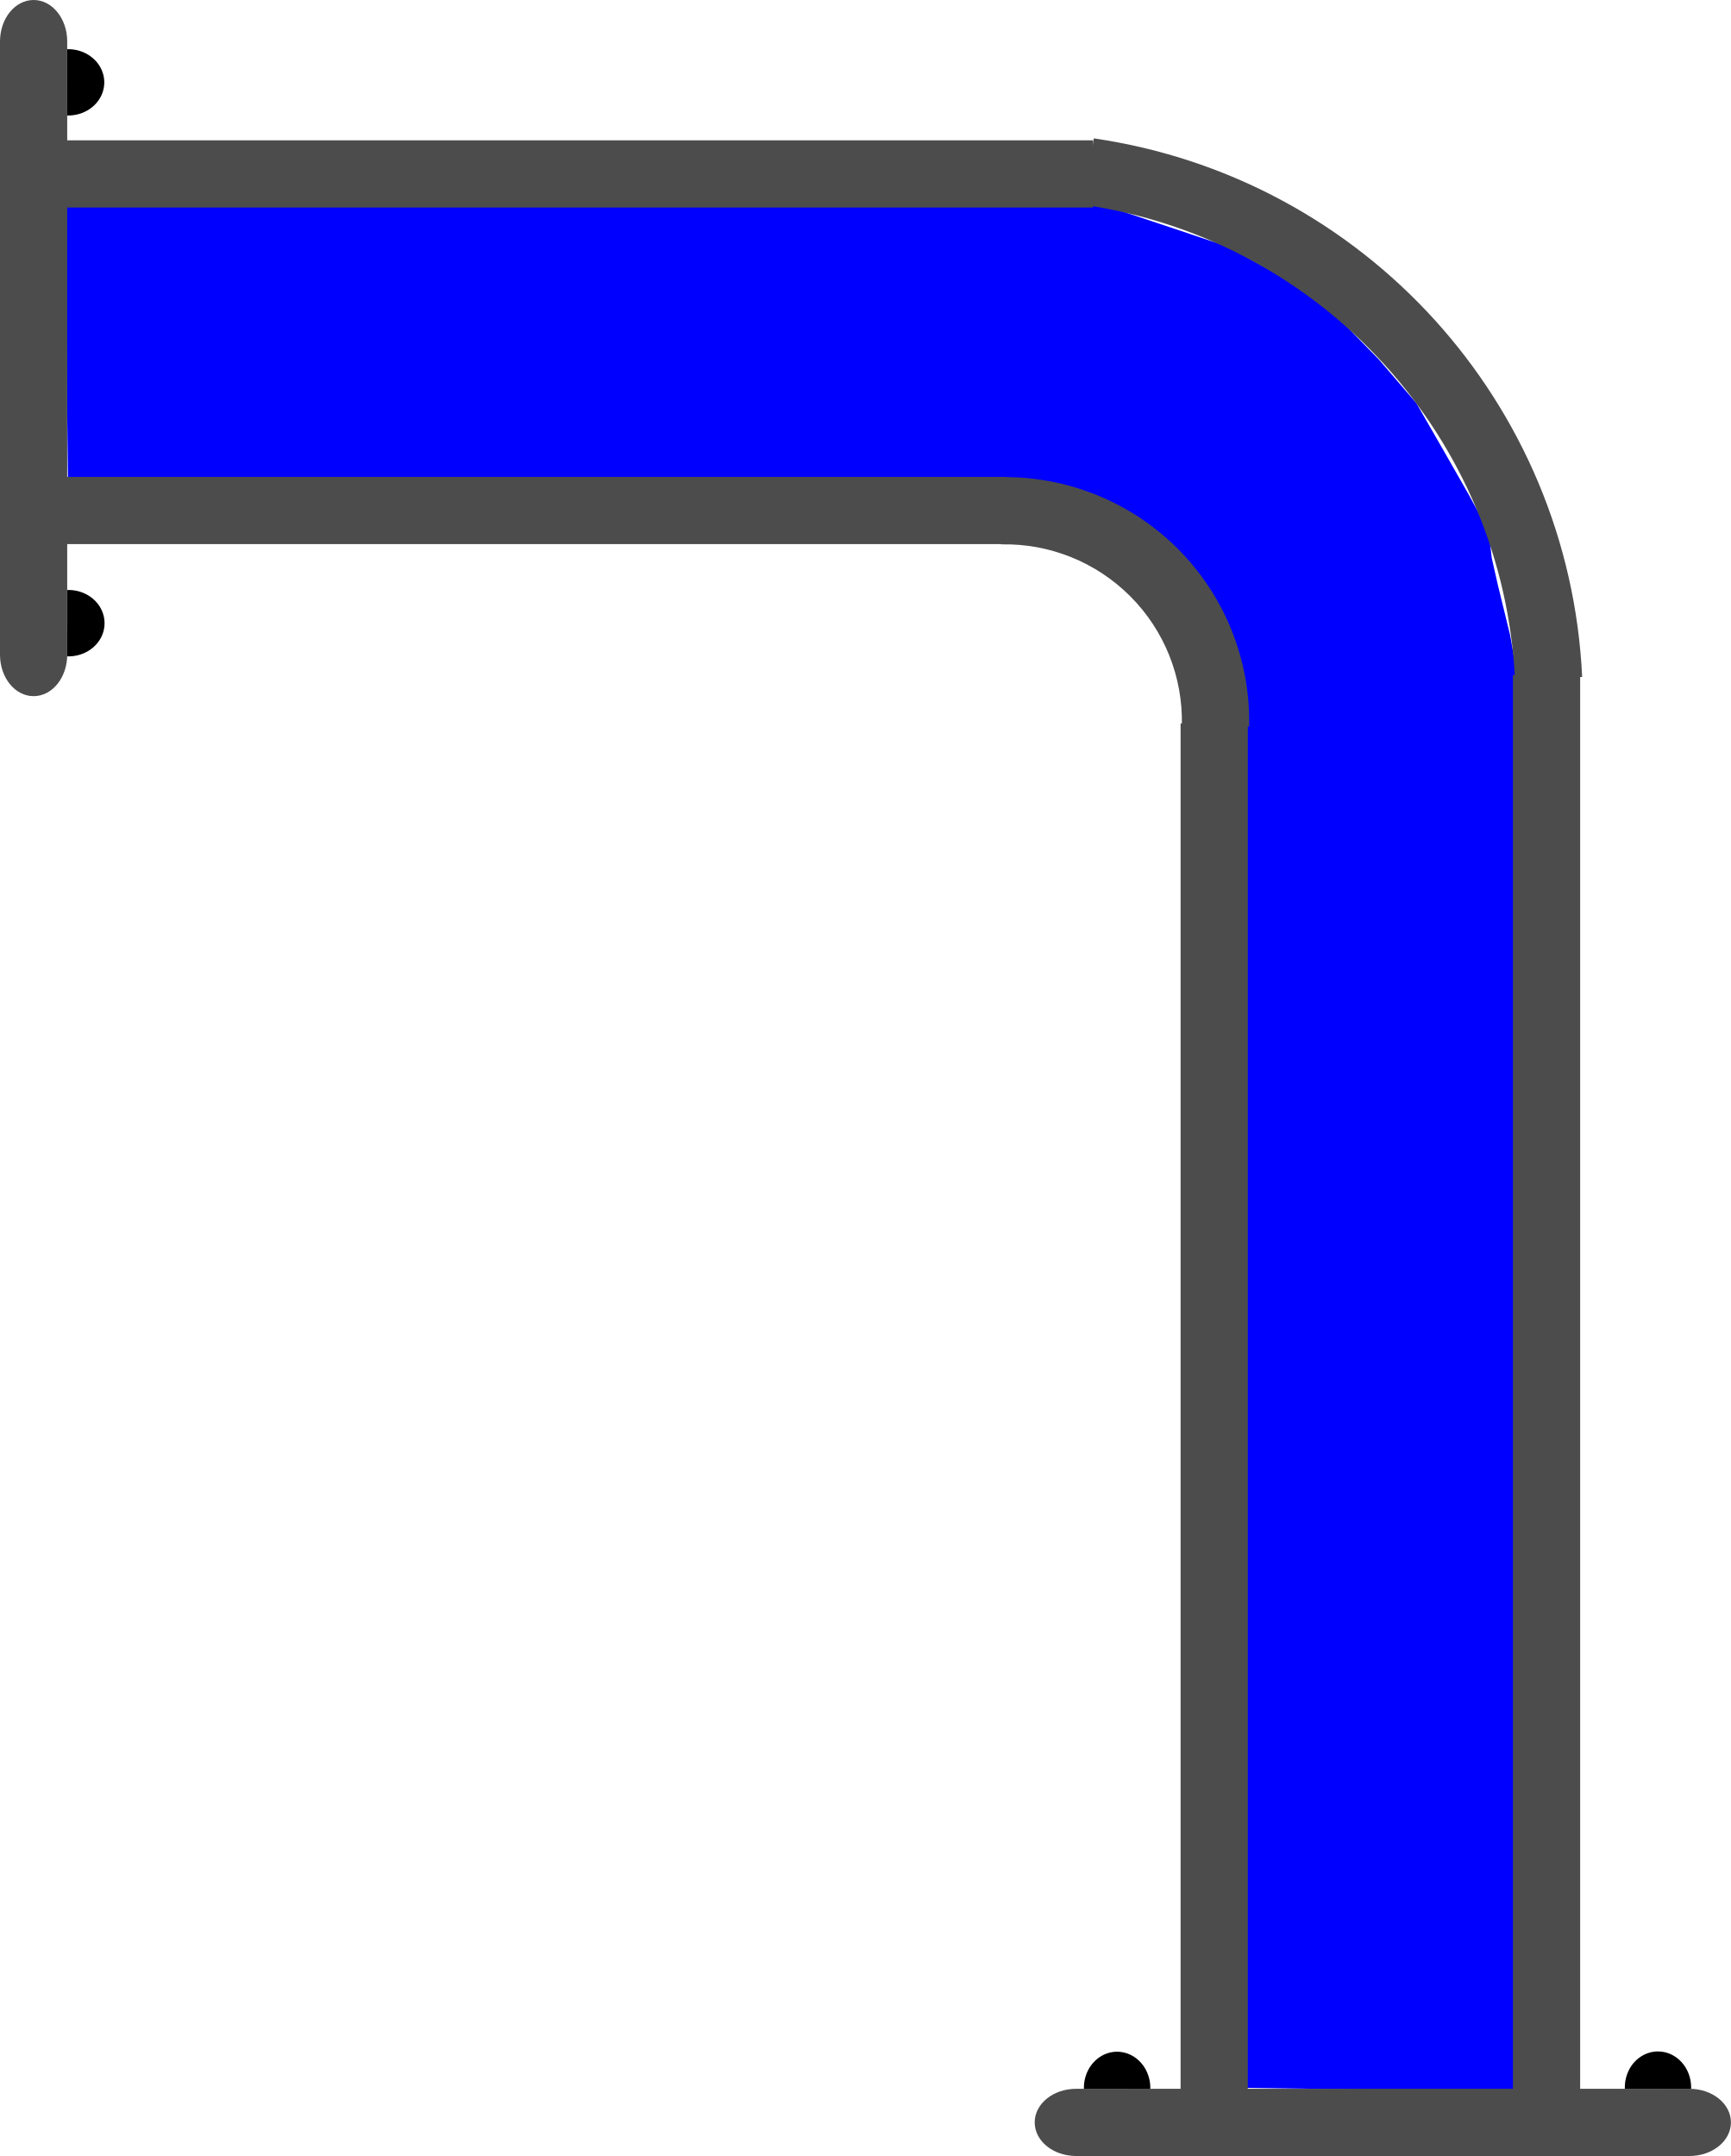
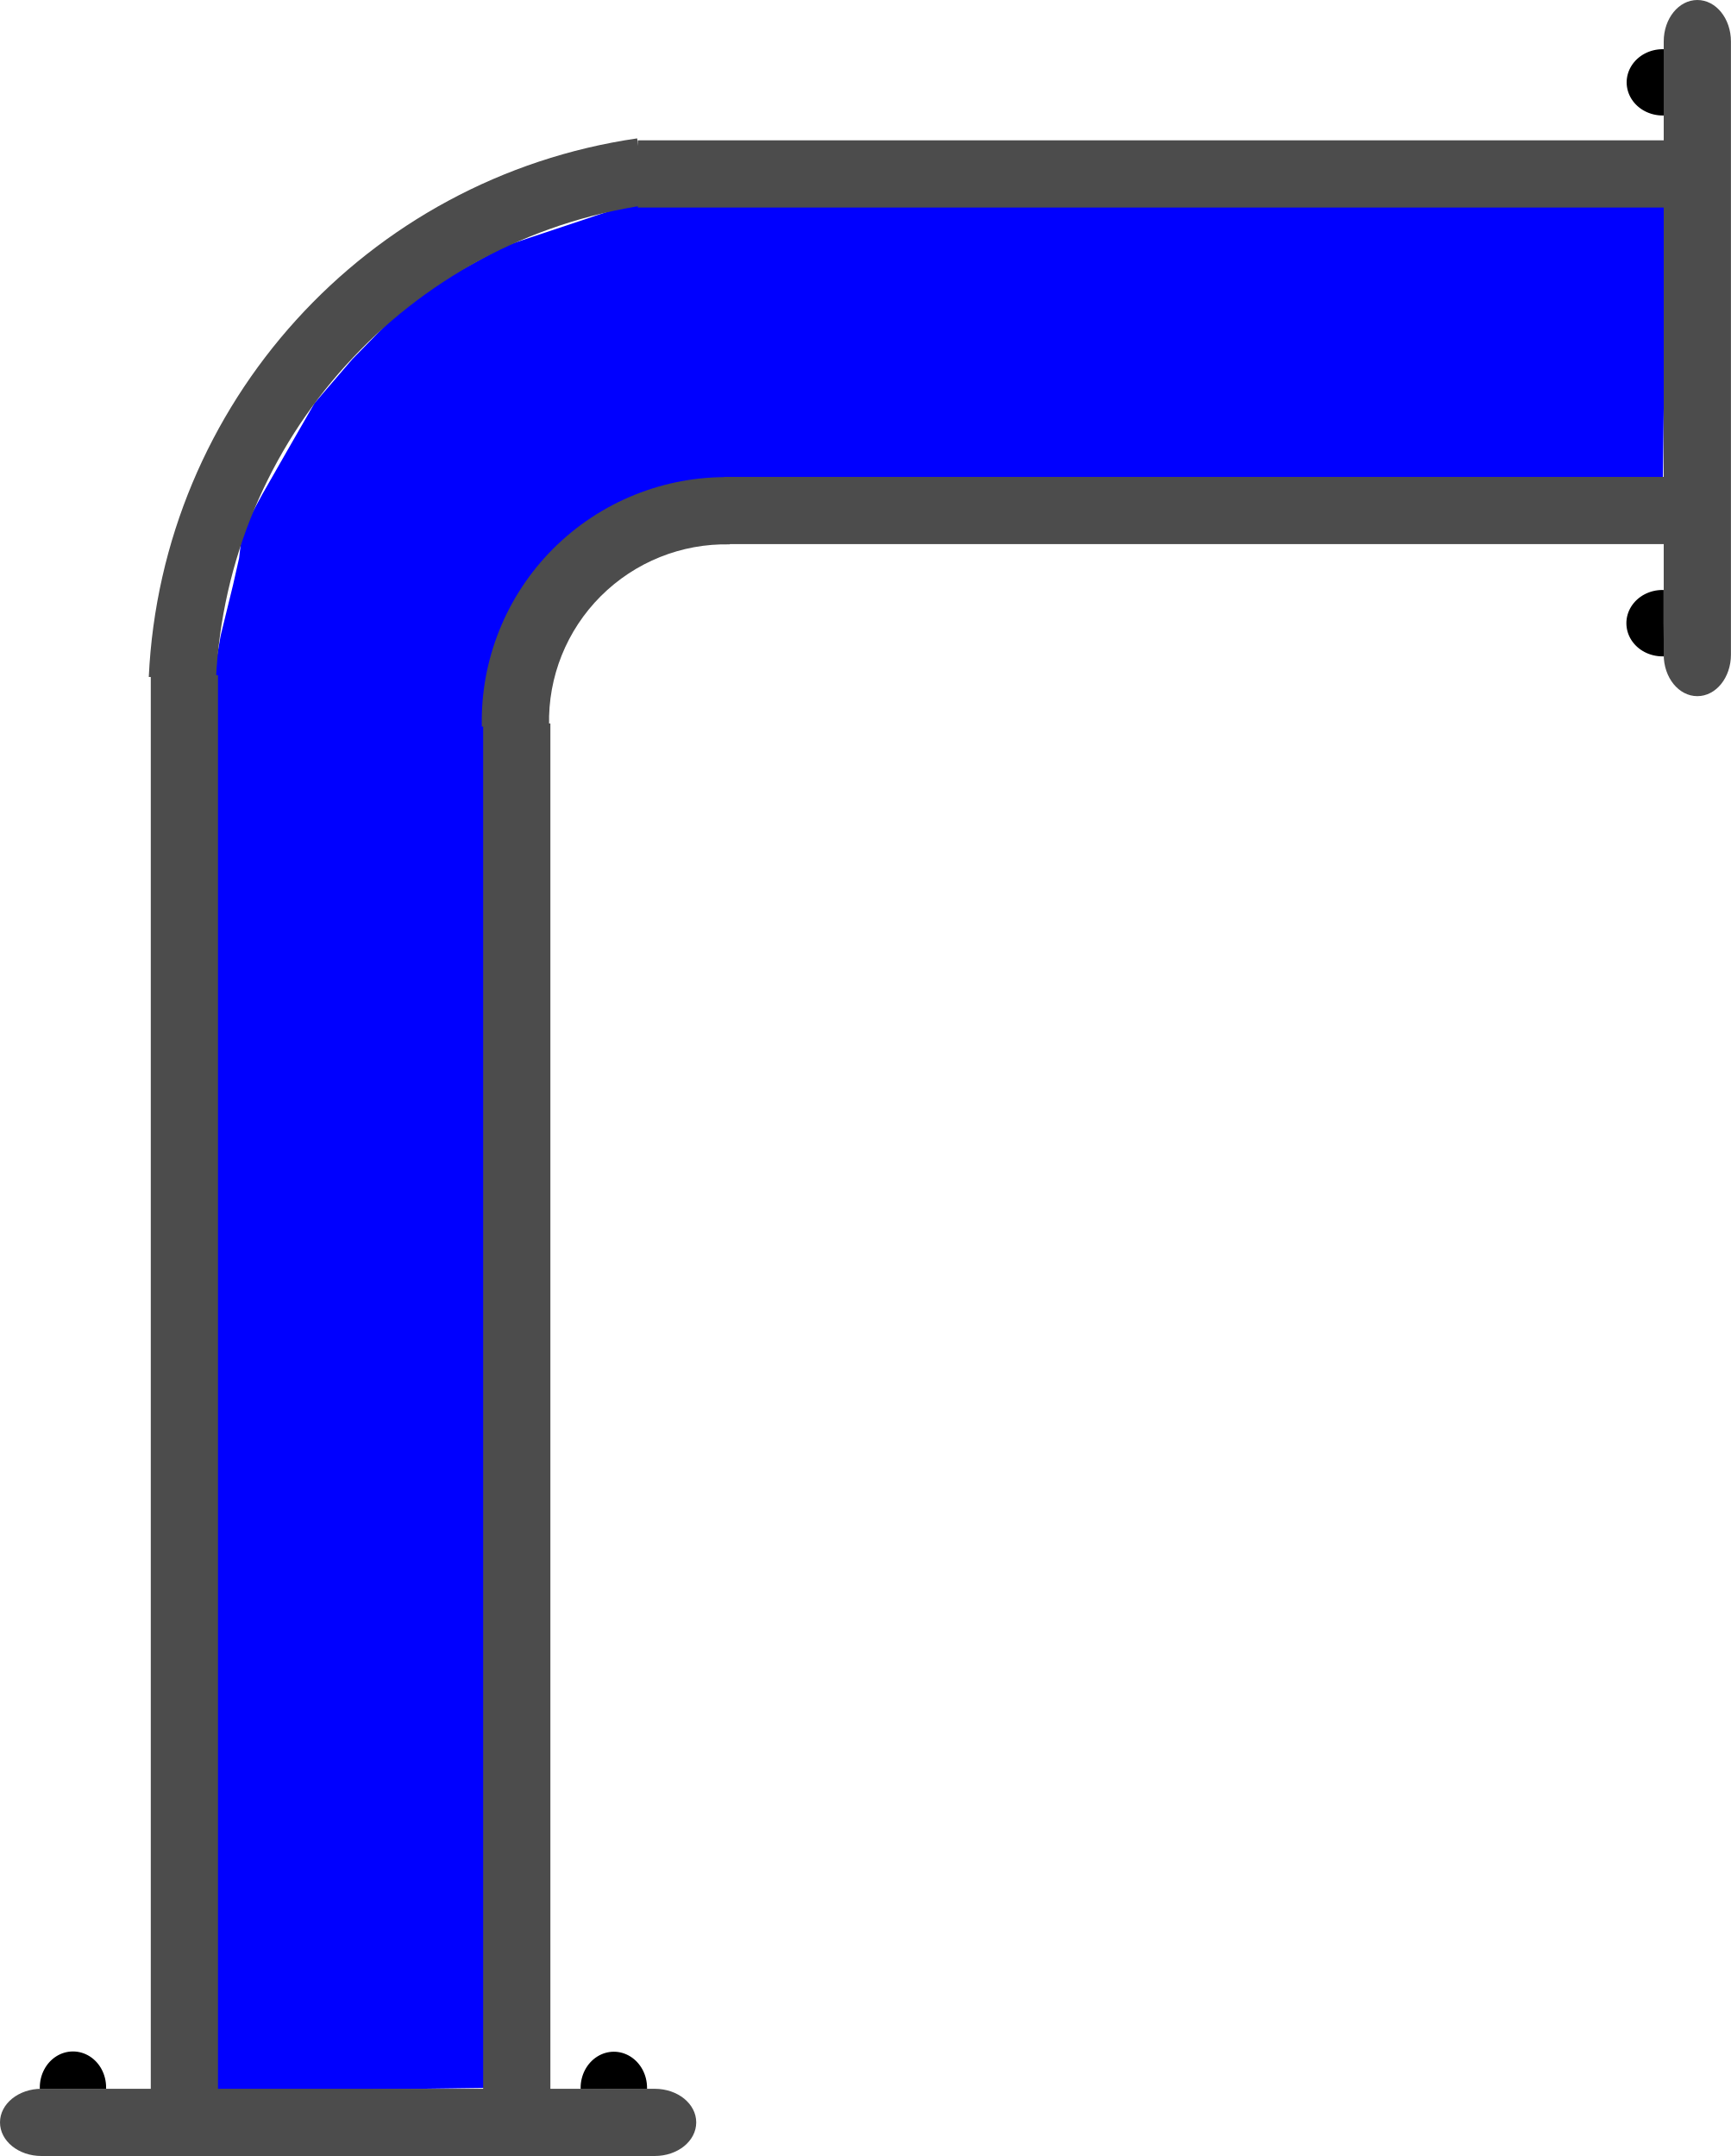
<svg xmlns="http://www.w3.org/2000/svg" width="38.63" height="48.121" xml:lang="fr" viewBox="0 0 38.63 48.121" preserveAspectRatio="xMidYMid" version="1.1" id="svg1">
  <defs id="defs1" />
-   <path id="use1" style="display:inline;fill:#0000ff;stroke-width:0.747;stroke-linejoin:round;paint-order:stroke fill markers" d="m 24.509,4.538 2.862,0.956 2.008,1.106 1.389,1.418 0.843,0.983 0.602,1.048 0.565,0.989 0.445,0.823 0.07,0.597 0.136,0.601 0.275,1.125 0.196,1.118 -0.05,31.408 -3.03,-0.068 -3.006,-0.041 -0.175,-31.361 -2.858,-4.017 -8.297,-0.56 L 1.518,10.806 1.447,4.562 Z" />
-   <path id="use2" style="display:inline;fill:#4c4c4c;stroke-width:0.231;stroke-linejoin:round;paint-order:stroke fill markers" d="M 24.395,3.132 V 4.632 H 1.431 V 3.132 Z" />
-   <path id="use3" style="display:inline;fill:#4c4c4c;stroke-width:0.221;stroke-linejoin:round;paint-order:stroke fill markers" d="m 22.468,10.644 v 1.5 H 1.469 v -1.5 z" />
-   <path id="rect1-5-2-6" style="display:inline;fill:#4c4c4c;stroke-width:0.266;stroke-linejoin:round;paint-order:stroke fill markers" d="M 27.848,46.711 H 26.348 V 16.147 h 1.5 z" />
-   <path id="use2-3" style="display:inline;fill:#4c4c4c;stroke-width:0.271;stroke-linejoin:round;paint-order:stroke fill markers" d="M 35.265,46.711 H 33.765 V 15.069 h 1.5 z" />
-   <path style="color:#000000;display:inline;fill:#4c4c4c;-inkscape-stroke:none;paint-order:stroke fill markers" d="m 27.877,16.217 c 0.034,-1.485 -0.543,-2.92 -1.594,-3.971 -1.051,-1.051 -2.486,-1.628 -3.973,-1.596 l 0.033,1.5 c 1.078,-0.024 2.117,0.395 2.879,1.156 0.762,0.762 1.179,1.801 1.154,2.877 z" id="path10" />
-   <g id="path3-1" transform="rotate(-90)" style="display:inline">
+   <path id="use1" style="display:inline;fill:#0000ff;stroke-width:0.747;stroke-linejoin:round;paint-order:stroke fill markers" d="M 14.121,4.538 11.259,5.494 9.251,6.6 7.862,8.018 7.018,9.001 6.416,10.049 l -0.565,0.989 -0.445,0.823 -0.07,0.597 -0.136,0.601 -0.275,1.125 -0.196,1.118 0.05,31.408 3.03,-0.068 3.006,-0.041 0.175,-31.361 2.858,-4.017 8.297,-0.56 14.966,0.144 0.071,-6.245 z" />
+   <path id="use2" style="display:inline;fill:#4c4c4c;stroke-width:0.231;stroke-linejoin:round;paint-order:stroke fill markers" d="M 14.235,3.132 V 4.632 H 37.199 V 3.132 Z" />
+   <path id="use3" style="display:inline;fill:#4c4c4c;stroke-width:0.221;stroke-linejoin:round;paint-order:stroke fill markers" d="m 16.162,10.644 v 1.5 h 20.999 v -1.5 z" />
+   <path id="rect1-5-2-6" style="display:inline;fill:#4c4c4c;stroke-width:0.266;stroke-linejoin:round;paint-order:stroke fill markers" d="M 10.783,46.711 H 12.283 V 16.147 h -1.5 z" />
+   <path id="use2-3" style="display:inline;fill:#4c4c4c;stroke-width:0.271;stroke-linejoin:round;paint-order:stroke fill markers" d="M 3.365,46.711 H 4.865 V 15.069 H 3.365 Z" />
+   <path style="color:#000000;display:inline;fill:#4c4c4c;-inkscape-stroke:none;paint-order:stroke fill markers" d="m 10.753,16.217 c -0.034,-1.485 0.543,-2.92 1.594,-3.971 1.051,-1.051 2.486,-1.628 3.973,-1.596 l -0.033,1.5 c -1.078,-0.024 -2.117,0.395 -2.879,1.156 -0.762,0.762 -1.179,1.801 -1.154,2.877 z" id="path10" />
+   <g id="path3-1" transform="matrix(0,-1,-1,0,38.63019,0)" style="display:inline">
    <path style="color:#000000;fill:#000000;-inkscape-stroke:none;paint-order:stroke fill markers" d="m -14.65,1.498 v 0.027 c -0.001,0.287 0.138,0.554 0.367,0.699 0.229,0.145 0.514,0.146 0.744,0.002 0.23,-0.144 0.371,-0.41 0.371,-0.697 v -0.027 h -0.027 -0.715 z m 0.066,0.053 0.674,0.004 h 0.676 c -0.01,0.258 -0.127,0.499 -0.332,0.627 -0.213,0.134 -0.475,0.133 -0.688,-0.002 -0.204,-0.13 -0.321,-0.371 -0.33,-0.629 z" id="path20" />
    <path style="color:#000000;fill:#000000;-inkscape-stroke:none;paint-order:stroke fill markers" d="m -13.195,1.529 a 0.714,0.778 0 0 1 -0.358,0.675 0.714,0.778 0 0 1 -0.715,-0.002 0.714,0.778 0 0 1 -0.355,-0.676 l 0.714,0.004 z" id="path21" />
  </g>
-   <g id="path3-2-9" transform="rotate(-90)" style="display:inline">
+   <g id="path3-2-9" transform="matrix(0,-1,-1,0,38.63019,0)" style="display:inline">
    <path style="color:#000000;fill:#000000;-inkscape-stroke:none;paint-order:stroke fill markers" d="m -2.578,1.494 v 0.025 c -0.001,0.287 0.138,0.554 0.367,0.699 0.229,0.145 0.512,0.146 0.742,0.002 0.23,-0.144 0.371,-0.41 0.371,-0.697 v -0.025 h -0.025 -0.715 z m 0.066,0.053 0.674,0.004 h 0.674 C -1.174,1.808 -1.292,2.048 -1.496,2.176 -1.709,2.309 -1.971,2.309 -2.184,2.174 -2.388,2.045 -2.502,1.804 -2.512,1.547 Z" id="path22" />
    <path style="color:#000000;fill:#000000;-inkscape-stroke:none;paint-order:stroke fill markers" d="M -1.124,1.524 A 0.714,0.778 0 0 1 -1.482,2.198 0.714,0.778 0 0 1 -2.197,2.196 0.714,0.778 0 0 1 -2.552,1.52 l 0.714,0.004 z" id="path23" />
  </g>
-   <path id="use4-4" style="display:inline;fill:#4c4c4c;stroke-width:0.173;stroke-linejoin:round;paint-order:stroke fill markers" d="M 0.75,0 C 1.165,0 1.5,0.413 1.5,0.926 V 14.612 c 0,0.513 -0.335,0.926 -0.75,0.926 C 0.335,15.538 0,15.125 0,14.612 V 0.926 C 0,0.413 0.335,0 0.75,0 Z" />
-   <g id="path3-10" transform="scale(-1)" style="display:inline">
+   <path id="use4-4" style="display:inline;fill:#4c4c4c;stroke-width:0.173;stroke-linejoin:round;paint-order:stroke fill markers" d="m 37.88,0 c -0.415,0 -0.75,0.413 -0.75,0.926 V 14.612 c 0,0.513 0.335,0.926 0.75,0.926 0.415,0 0.75,-0.413 0.75,-0.926 V 0.926 C 38.63,0.413 38.296,0 37.88,0 Z" />
+   <g id="path3-10" transform="matrix(1,0,0,-1,38.63019,0)" style="display:inline">
    <path style="color:#000000;fill:#000000;-inkscape-stroke:none;paint-order:stroke fill markers" d="m -37.742,-46.623 v 0.027 c -0.001,0.287 0.138,0.554 0.367,0.699 0.229,0.145 0.514,0.146 0.744,0.002 0.23,-0.144 0.369,-0.41 0.369,-0.697 v -0.027 h -0.025 -0.715 z m 0.066,0.053 0.674,0.004 h 0.674 c -0.01,0.258 -0.127,0.499 -0.332,0.627 -0.213,0.134 -0.473,0.133 -0.686,-0.002 -0.204,-0.13 -0.321,-0.371 -0.33,-0.629 z" id="path28" />
    <path style="color:#000000;fill:#000000;-inkscape-stroke:none;paint-order:stroke fill markers" d="m -36.287,-46.592 a 0.714,0.778 0 0 1 -0.358,0.675 0.714,0.778 0 0 1 -0.715,-0.002 0.714,0.778 0 0 1 -0.355,-0.676 l 0.714,0.004 z" id="path29" />
  </g>
-   <g id="path3-2-6" transform="scale(-1)" style="display:inline">
+   <g id="path3-2-6" transform="matrix(1,0,0,-1,38.63019,0)" style="display:inline">
    <path style="color:#000000;display:inline;fill:#000000;-inkscape-stroke:none;paint-order:stroke fill markers" d="m -25.67,-46.627 -0.002,0.025 c -0.001,0.287 0.14,0.554 0.369,0.699 0.229,0.145 0.512,0.146 0.742,0.002 0.23,-0.144 0.371,-0.41 0.371,-0.697 V -46.623 h -0.027 -0.713 z m 0.064,0.053 0.676,0.004 h 0.674 c -0.01,0.257 -0.128,0.497 -0.332,0.625 -0.213,0.134 -0.475,0.133 -0.688,-0.002 -0.204,-0.129 -0.321,-0.37 -0.33,-0.627 z" id="path30" />
    <path style="color:#000000;display:inline;fill:#000000;-inkscape-stroke:none;paint-order:stroke fill markers" d="m -24.216,-46.598 a 0.714,0.778 0 0 1 -0.358,0.675 0.714,0.778 0 0 1 -0.715,-0.002 0.714,0.778 0 0 1 -0.355,-0.676 l 0.714,0.004 z" id="path31" />
  </g>
-   <path id="use4-3" style="display:inline;fill:#4c4c4c;stroke-width:0.173;stroke-linejoin:round;paint-order:stroke fill markers" d="m 23.092,47.371 c 0,-0.416 0.413,-0.75 0.926,-0.75 h 13.686 c 0.513,0 0.926,0.334 0.926,0.75 0,0.415 -0.413,0.75 -0.926,0.75 h -13.686 c -0.513,0 -0.926,-0.334 -0.926,-0.75 z" />
-   <path style="fill:none;fill-rule:evenodd;stroke:#4c4c4c;stroke-width:1.5;stroke-dasharray:none;stroke-opacity:1" id="path1" transform="rotate(-81.71592)" d="M -0.289,24.601 A 12,12 0 0 1 -10.007,36.382" />
+   <path id="use4-3" style="display:inline;fill:#4c4c4c;stroke-width:0.173;stroke-linejoin:round;paint-order:stroke fill markers" d="m 15.538,47.371 c 0,-0.416 -0.413,-0.75 -0.926,-0.75 H 0.926 C 0.413,46.621 0,46.956 0,47.371 c 0,0.415 0.413,0.75 0.926,0.75 h 13.686 c 0.513,0 0.926,-0.334 0.926,-0.75 z" />
+   <path style="fill:none;fill-rule:evenodd;stroke:#4c4c4c;stroke-width:1.5;stroke-dasharray:none;stroke-opacity:1" id="path1" transform="matrix(-0.1440812,-0.9895659,-0.9895659,0.1440812,0,0)" d="M -5.855,-13.626 A 12,12 0 0 1 -15.573,-1.845" />
</svg>
